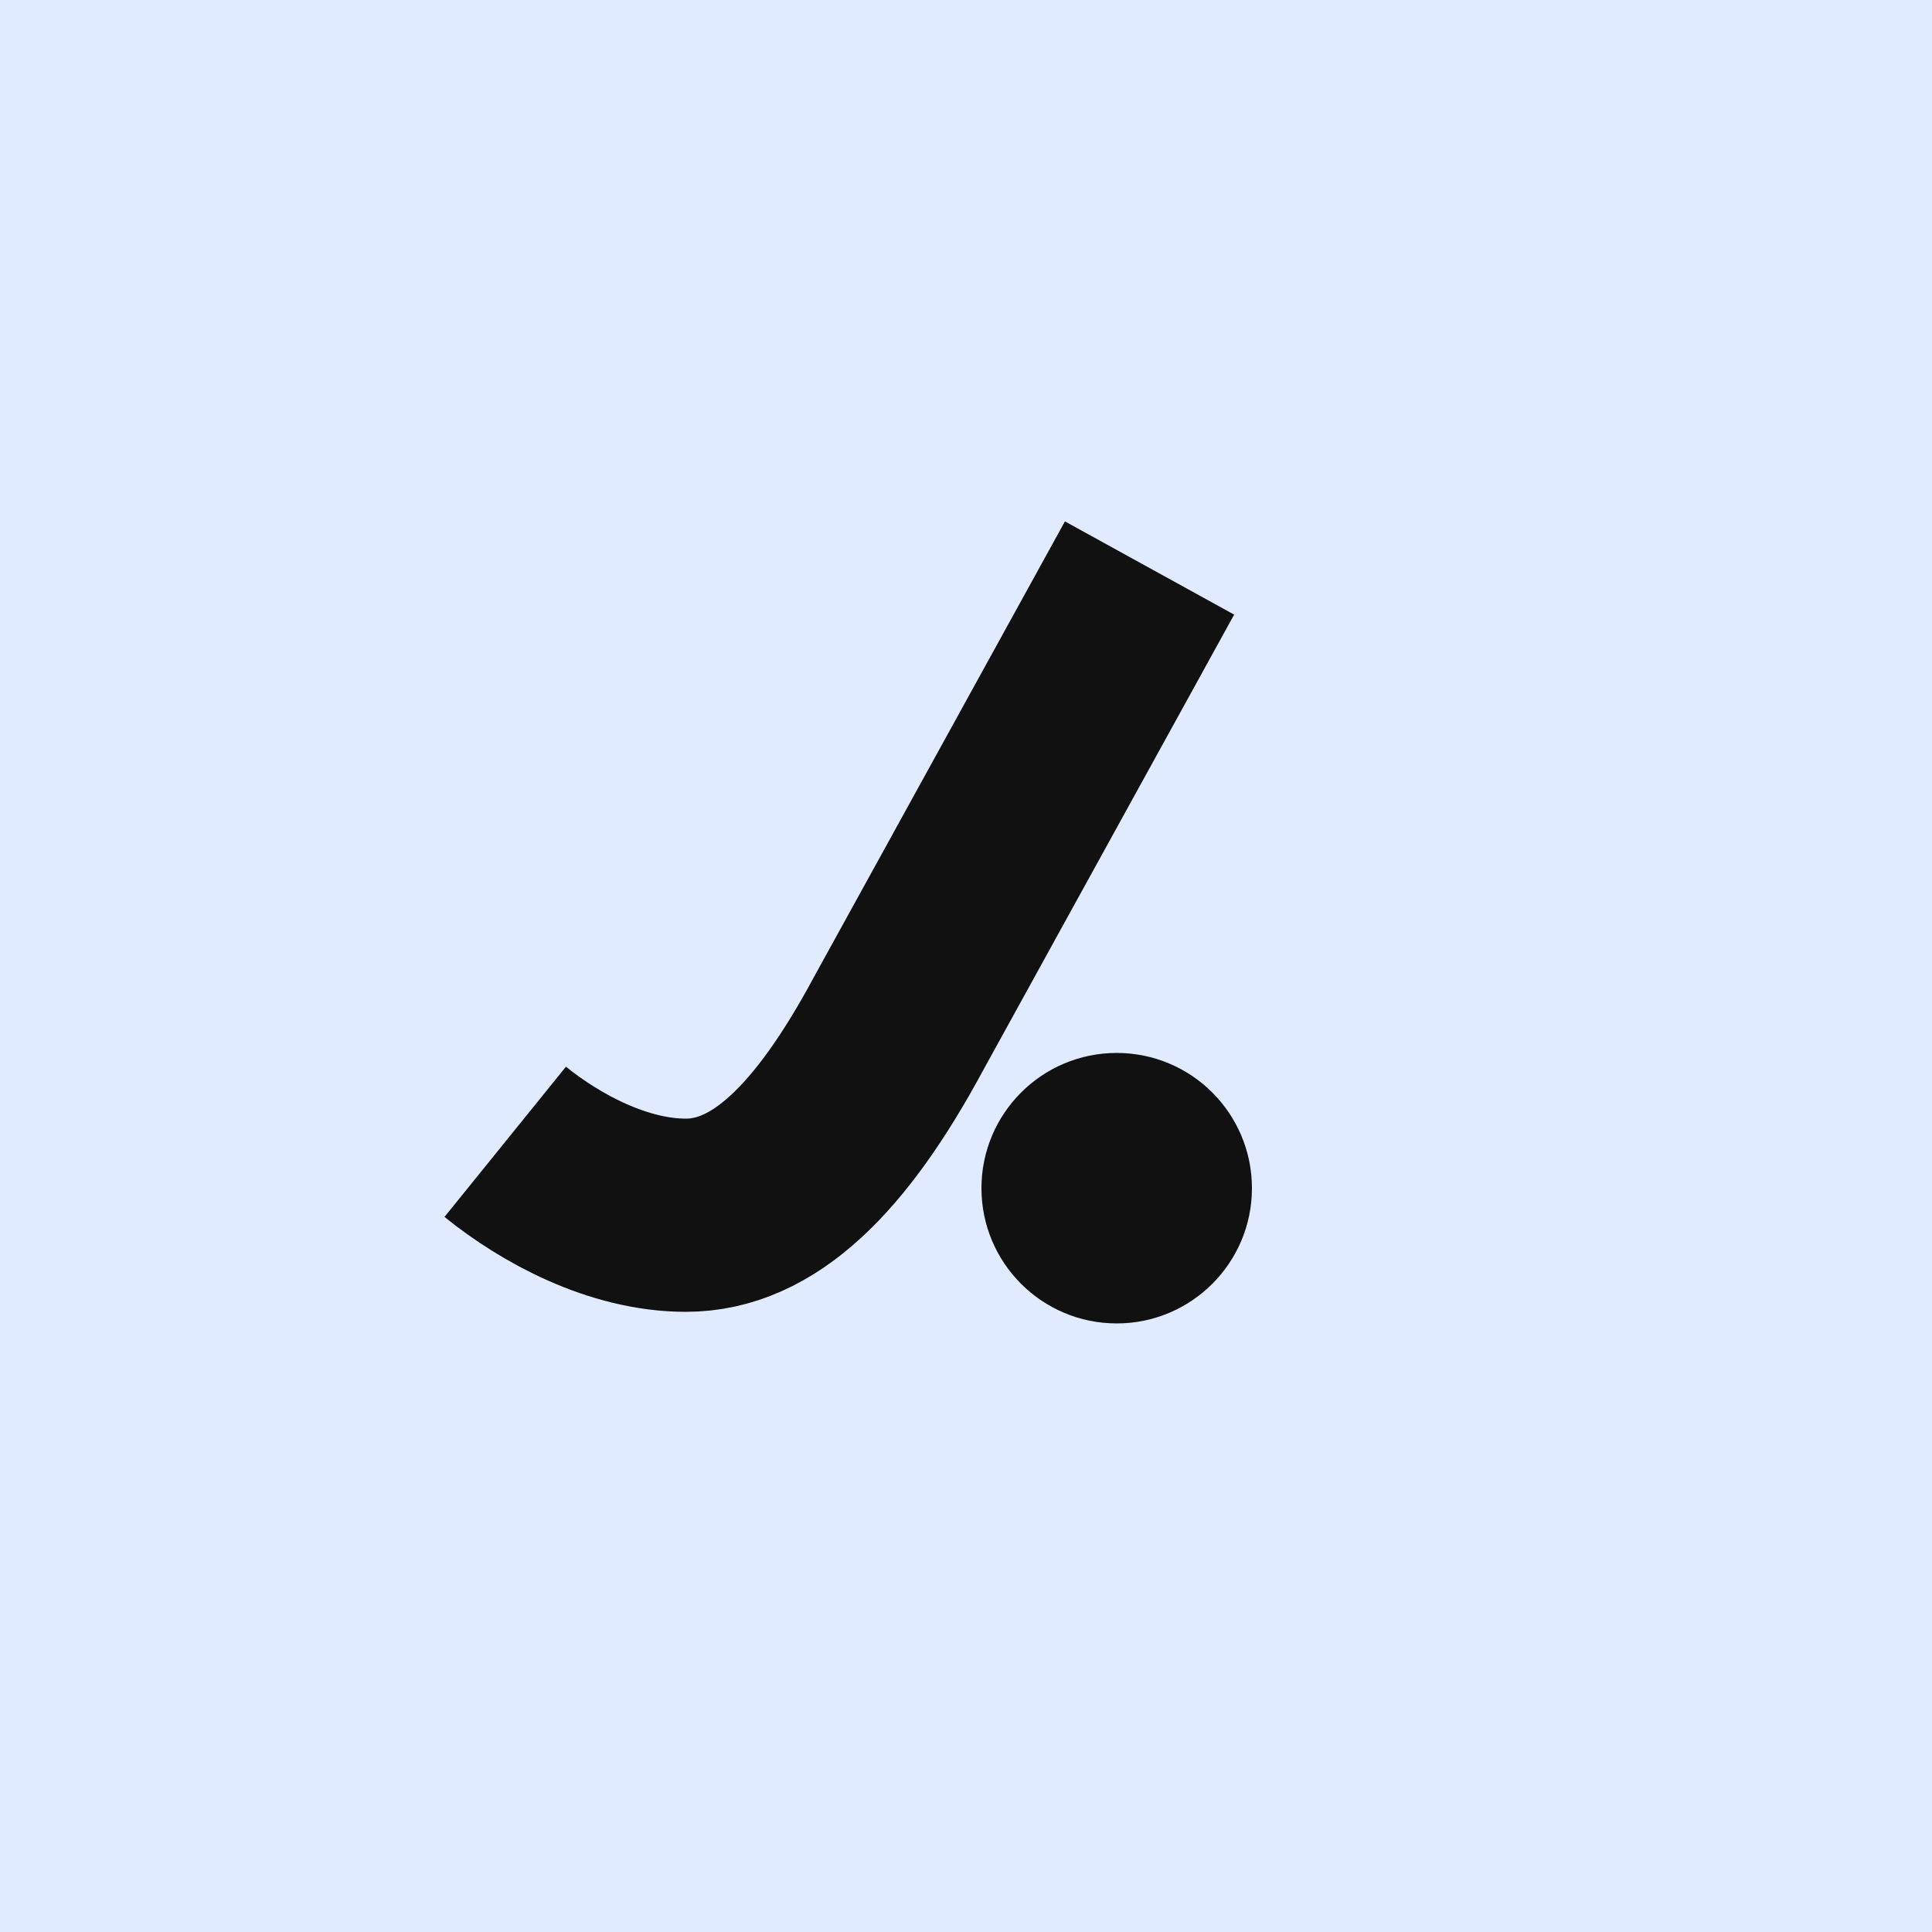
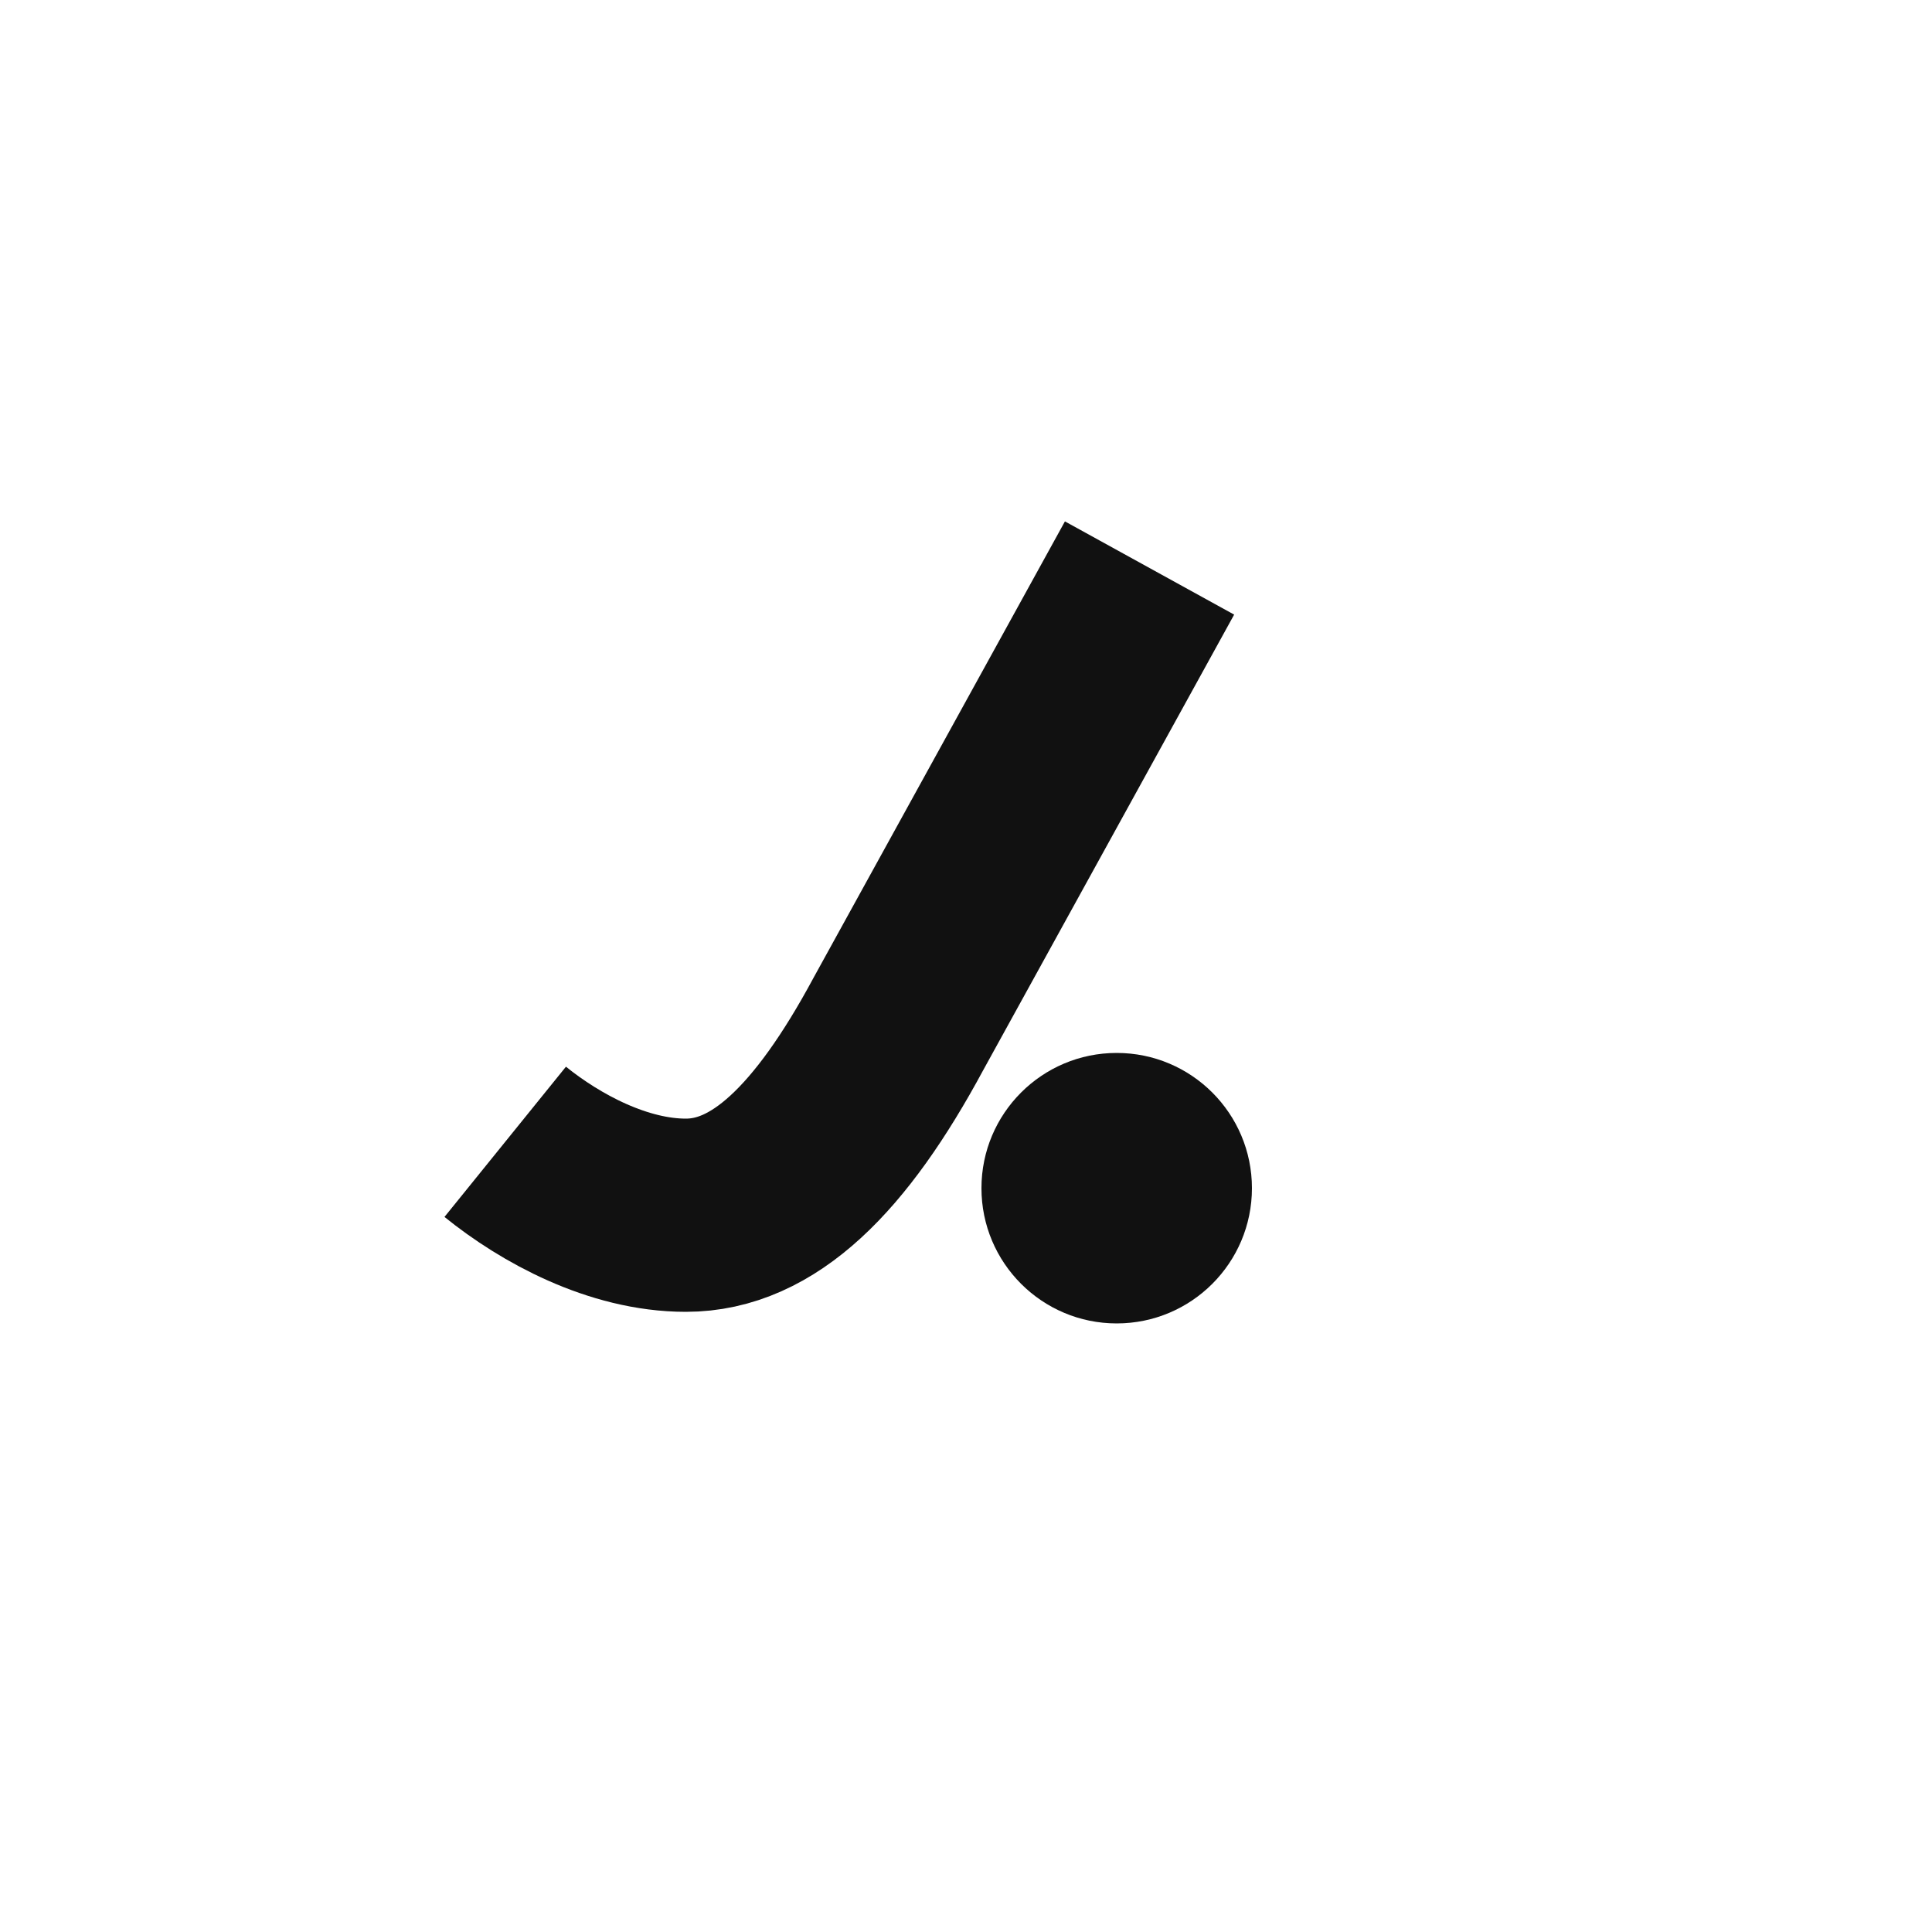
<svg xmlns="http://www.w3.org/2000/svg" viewBox="0 0 2000 2000">
-   <rect width="2000" height="2000" fill="#E0EBFF" />
+   <rect width="2000" height="2000" fill="#FFFFFF" />
  <path fill="none" stroke="#111111" stroke-width="200" stroke-linecap="butt" stroke-linejoin="round" d="M1190 588 L930 1060 C860 1190 790 1258 710 1258 C640 1258 570 1220 523 1182" />
  <circle fill="#111111" cx="1156" cy="1230" r="140" />
</svg>
